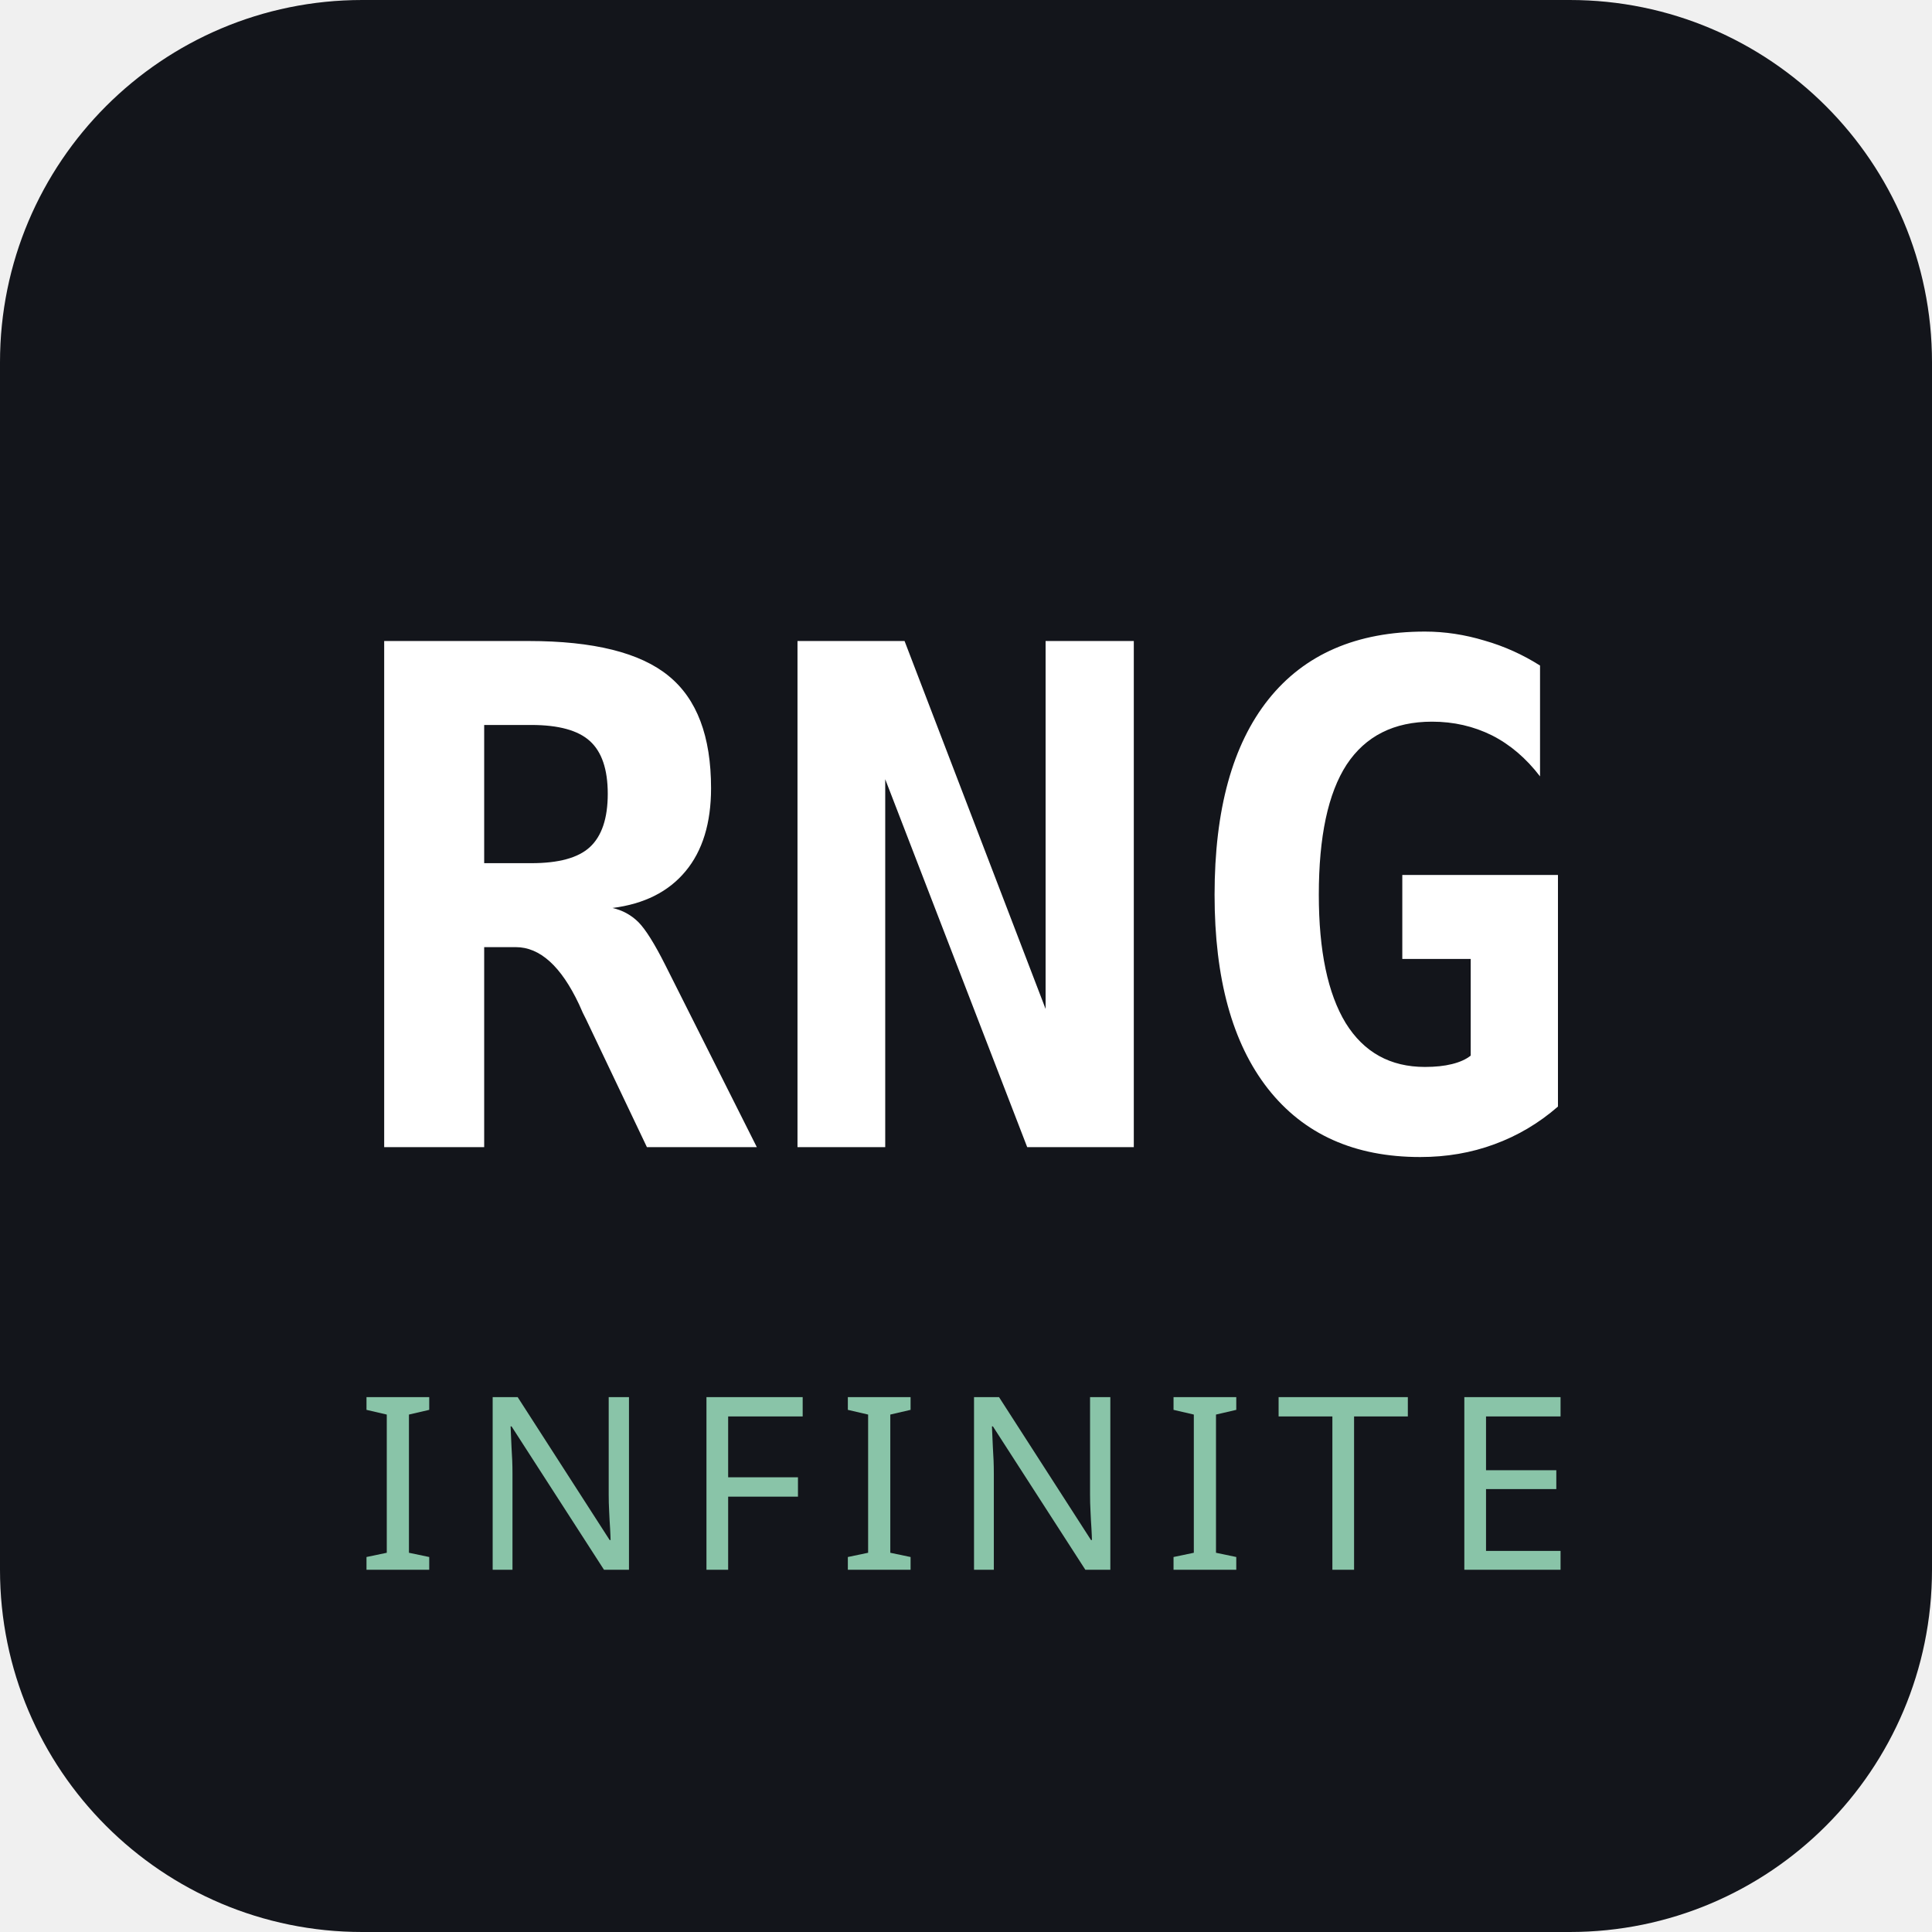
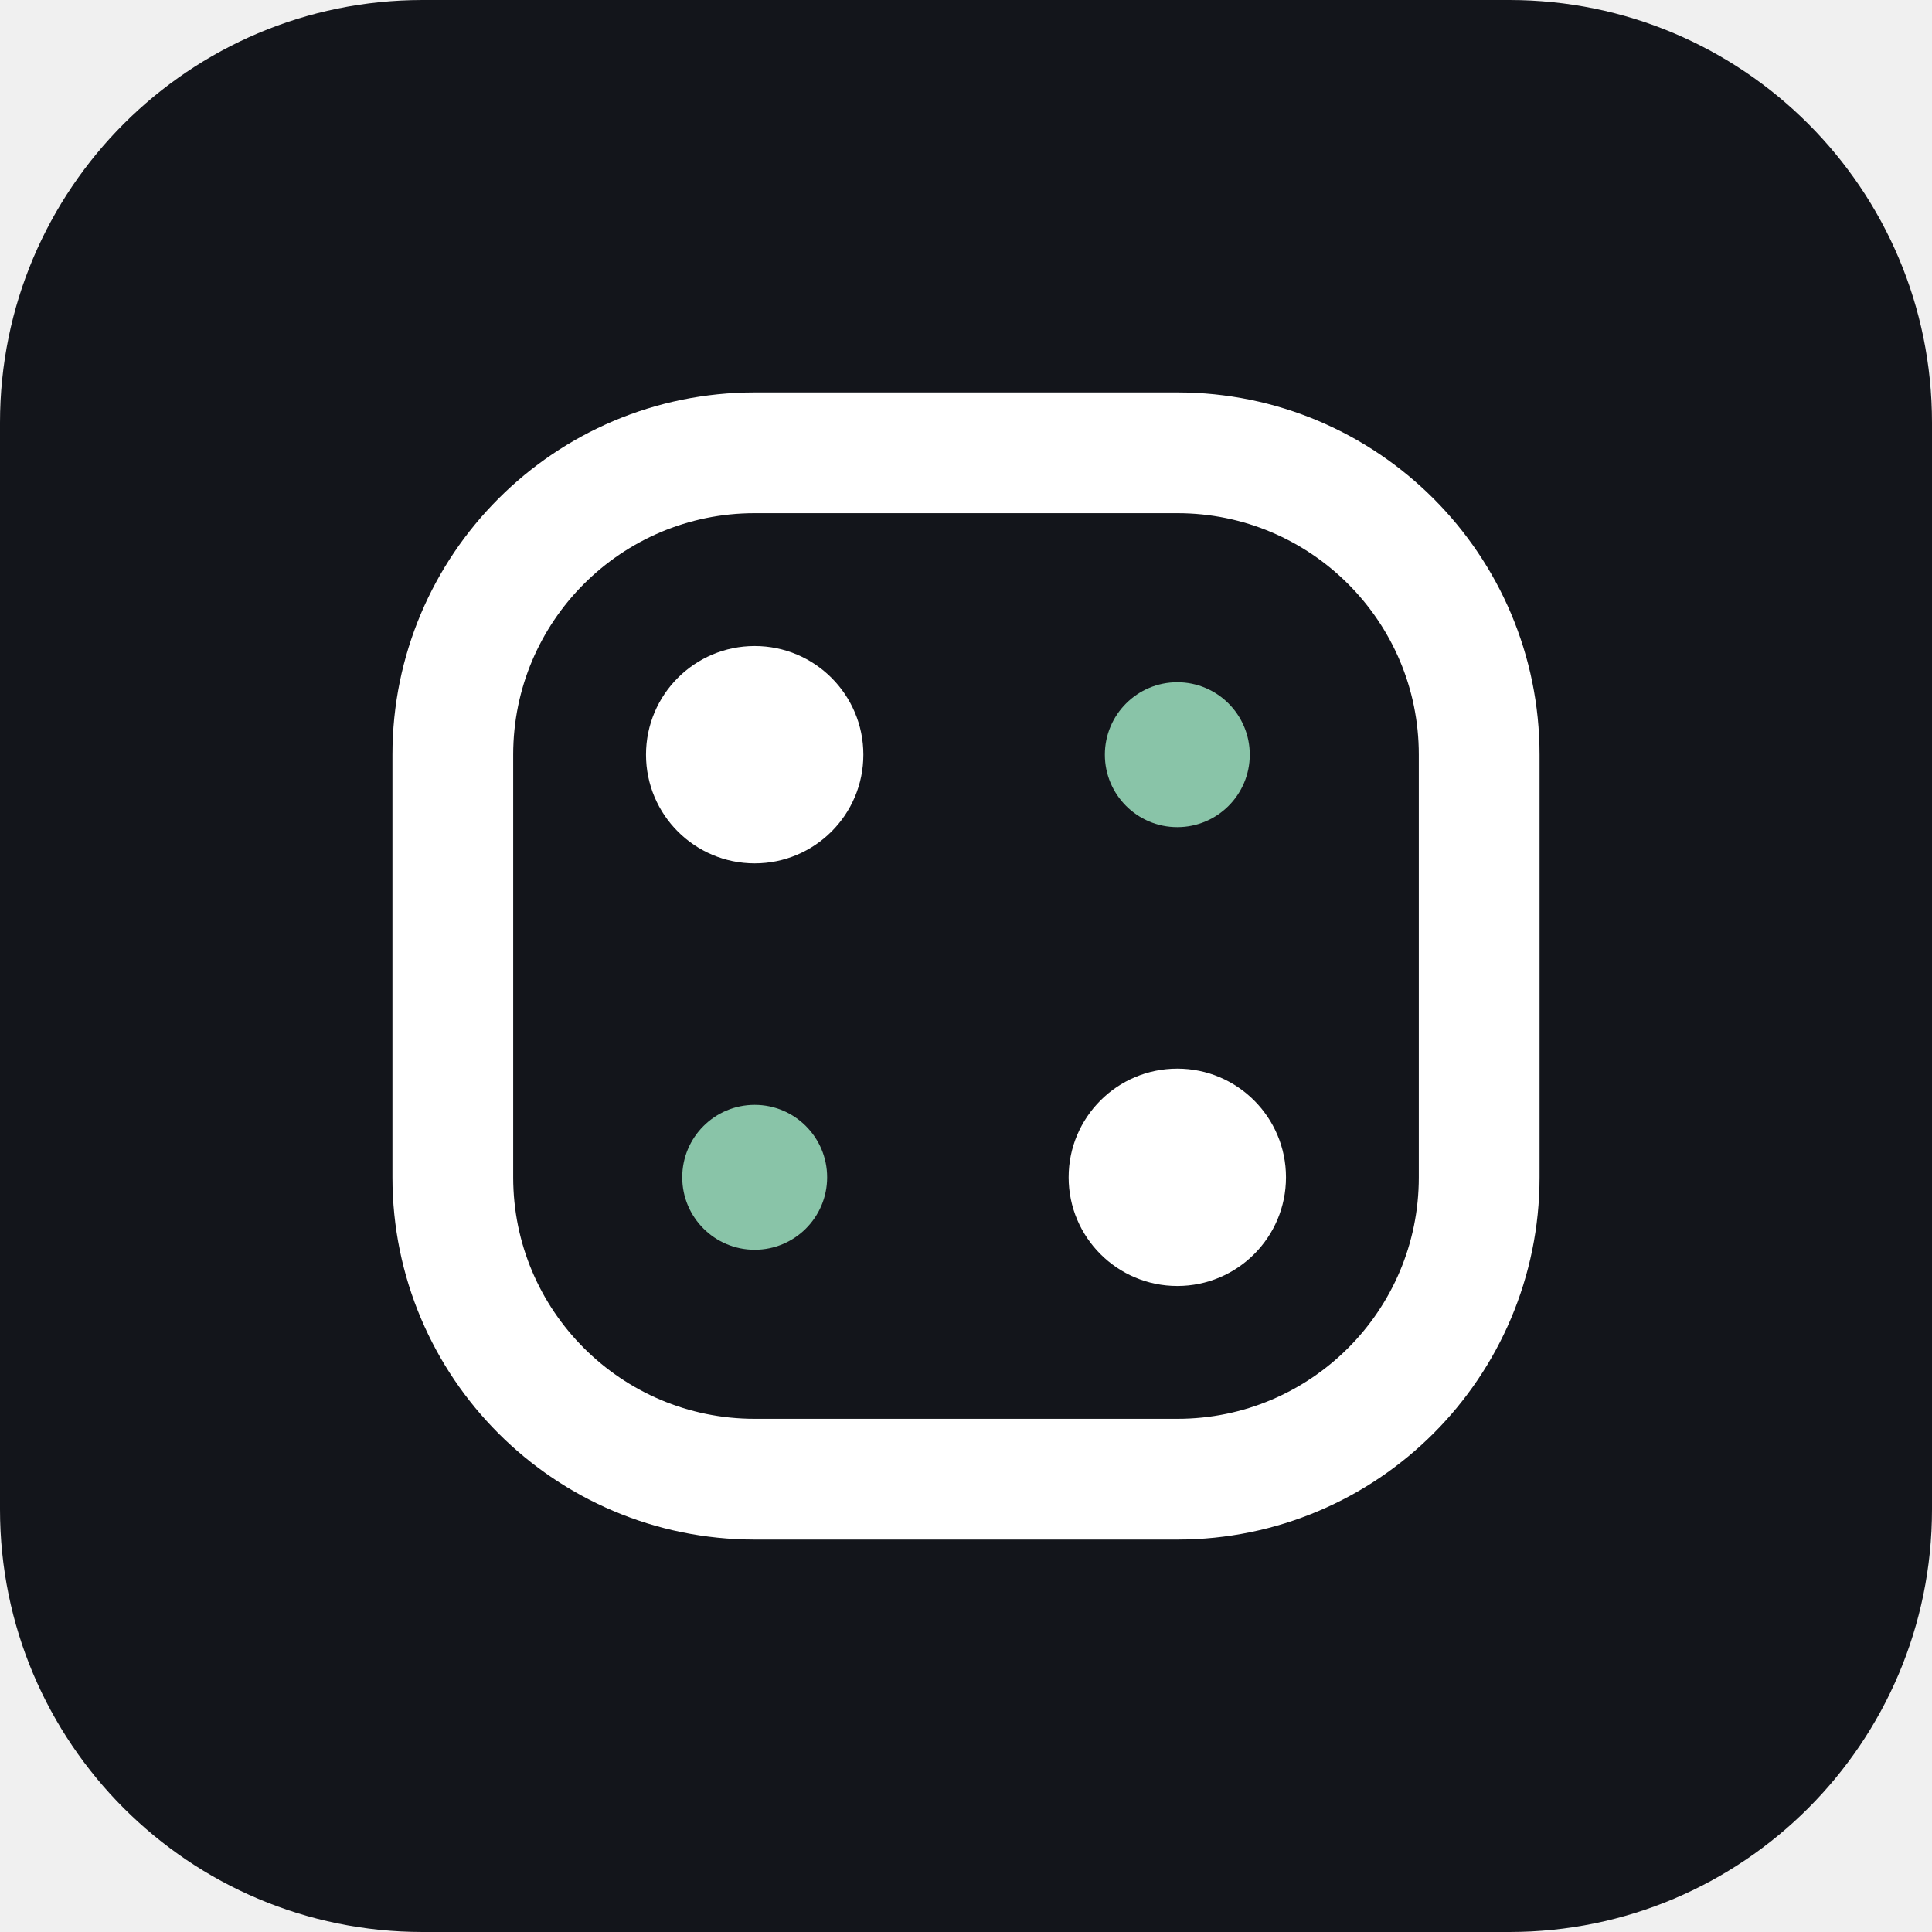
- <svg xmlns="http://www.w3.org/2000/svg" viewBox="0 0 64 64" width="64" height="64">
-   <rect width="64" height="64" rx="12" fill="#13151b" />
-   <text x="32" y="38" font-family="monospace" font-size="23" font-weight="700" text-anchor="middle" fill="#ffffff">RNG</text>
-   <text x="32" y="52" font-family="sans-serif" font-size="8" letter-spacing="1" text-anchor="middle" fill="#89c4a8">INFINITE</text>
+ <svg xmlns="http://www.w3.org/2000/svg" viewBox="0 0 64 64" width="64" height="64" role="img" aria-label="RNGdle Infinite">
+   <rect width="64" height="64" rx="14" fill="#13151b" />
+   <rect x="15" y="15" width="34" height="34" rx="10" fill="none" stroke="#ffffff" stroke-width="4" stroke-linejoin="round" />
+   <circle cx="25" cy="25" r="3.6" fill="#ffffff" />
+   <circle cx="39" cy="39" r="3.6" fill="#ffffff" />
+   <circle cx="39" cy="25" r="2.4" fill="#89c4a8" />
+   <circle cx="25" cy="39" r="2.4" fill="#89c4a8" />
</svg>
